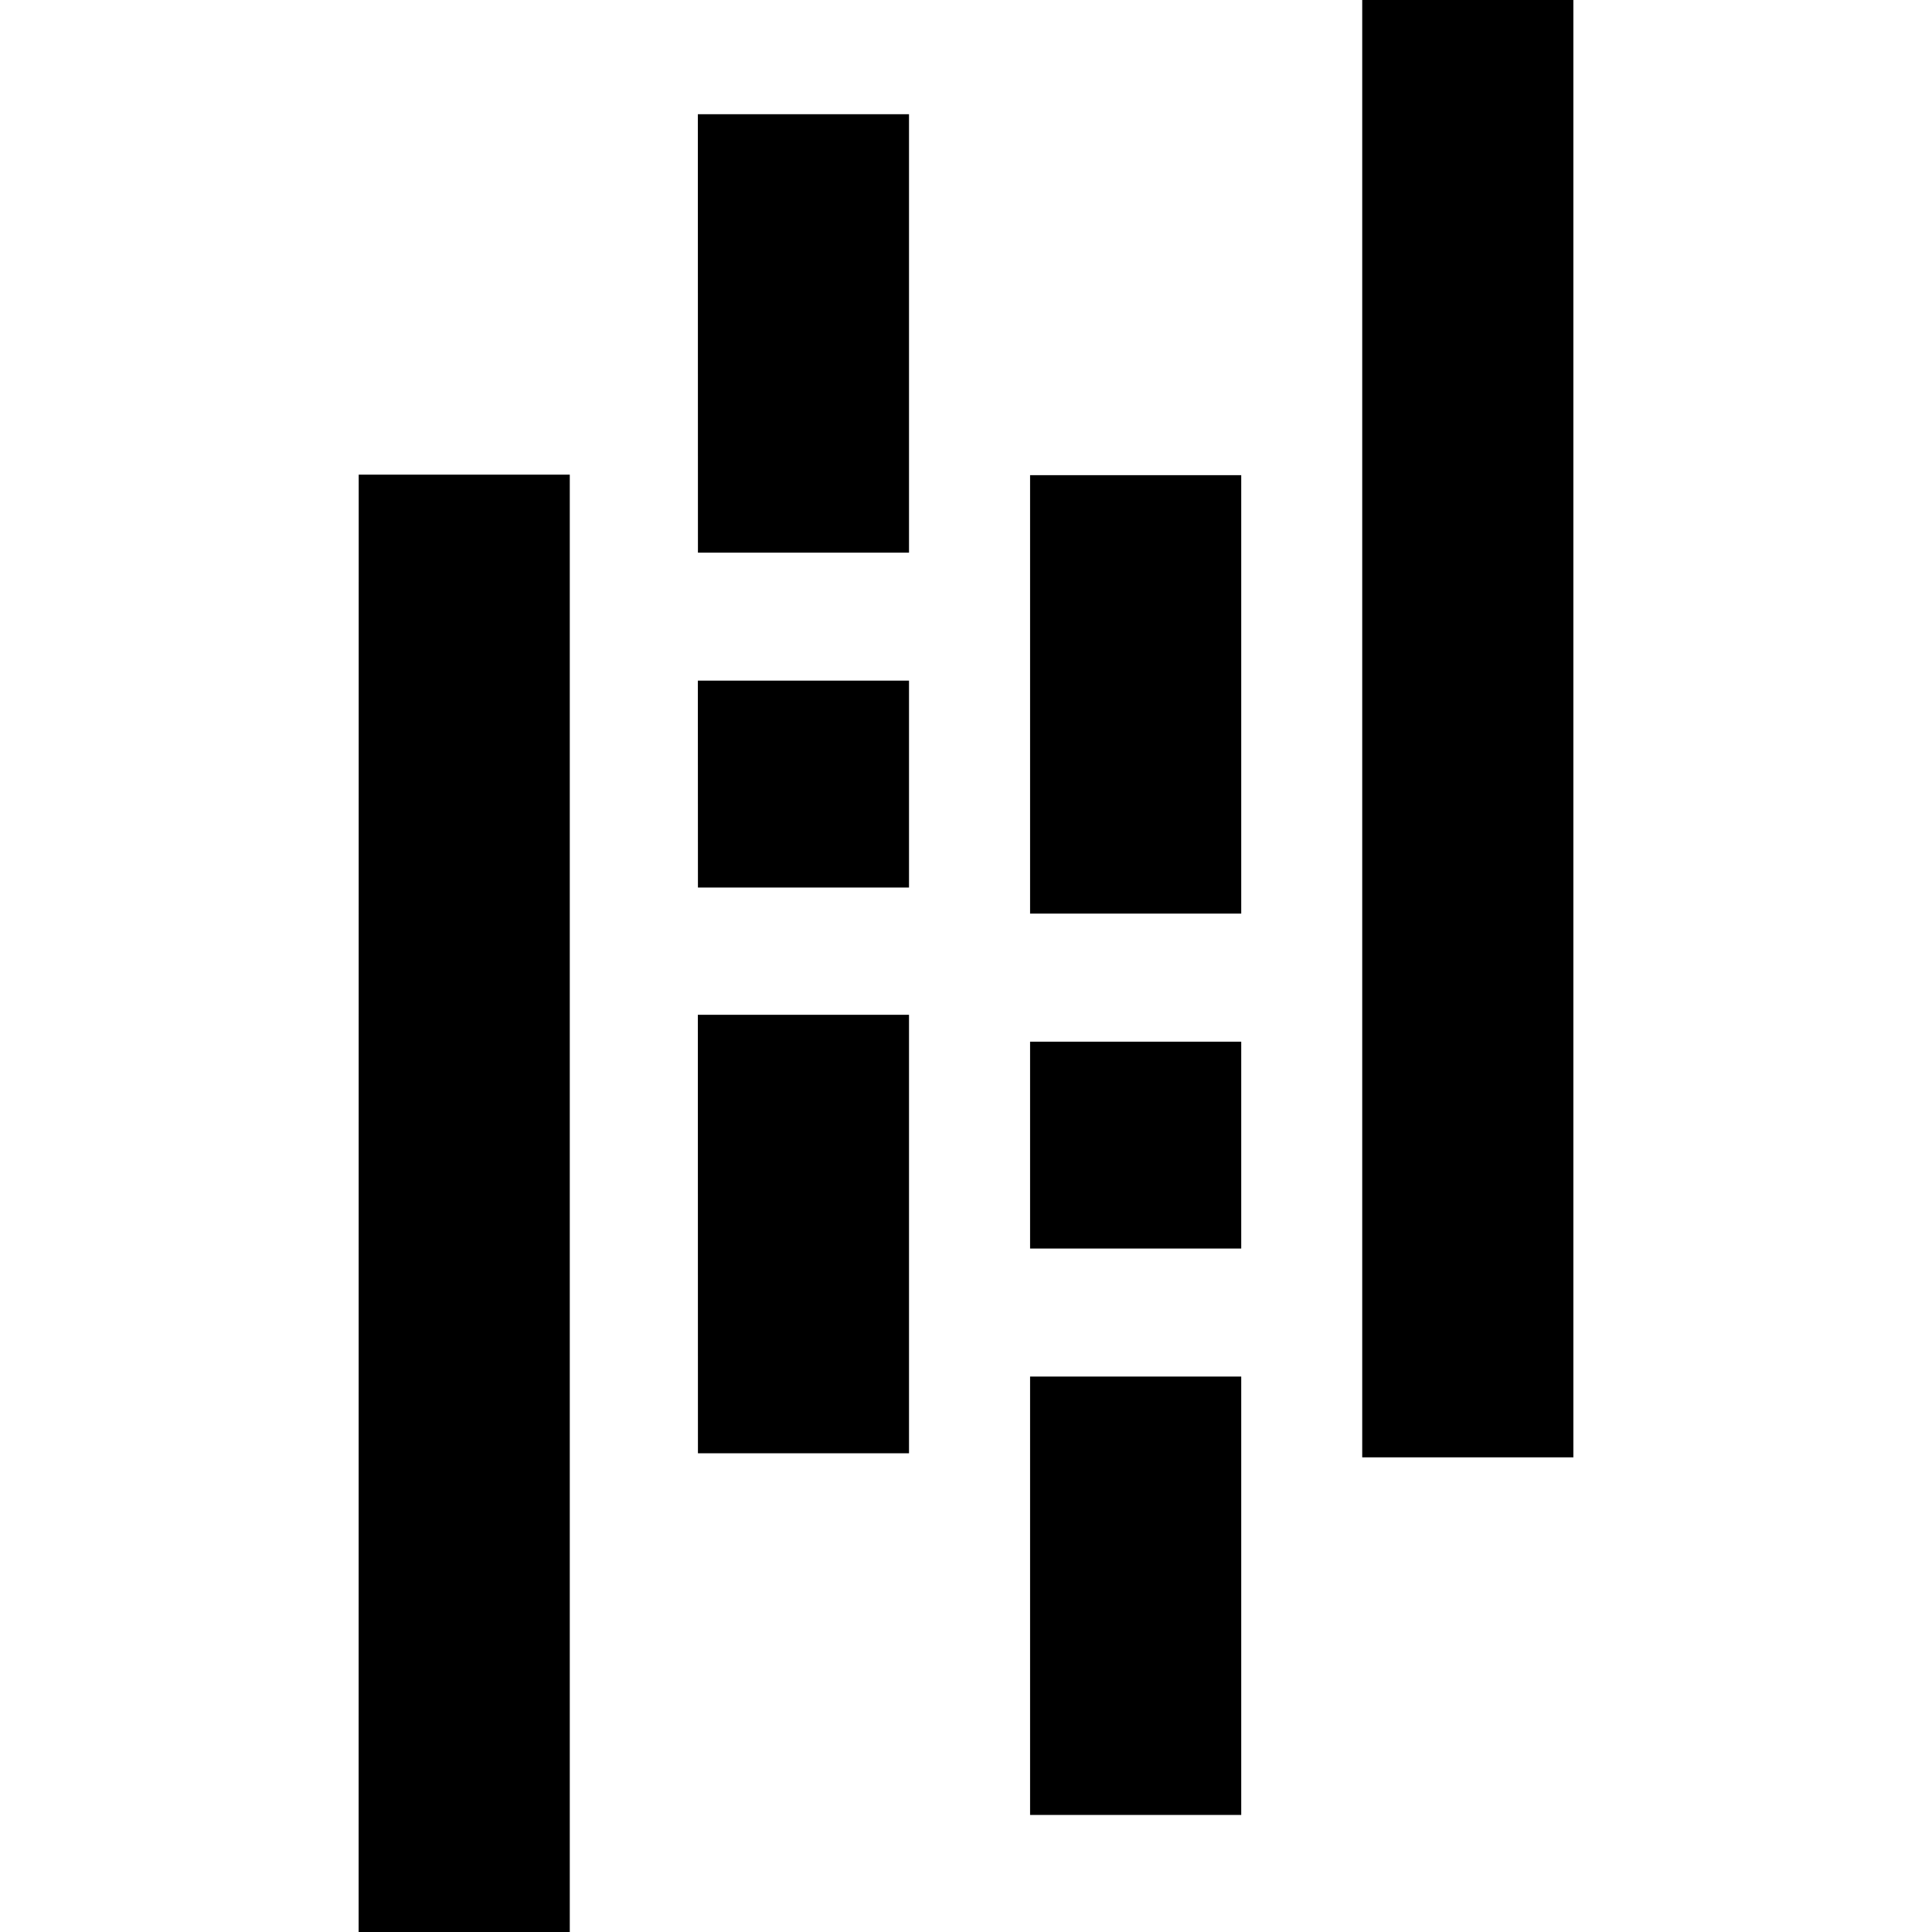
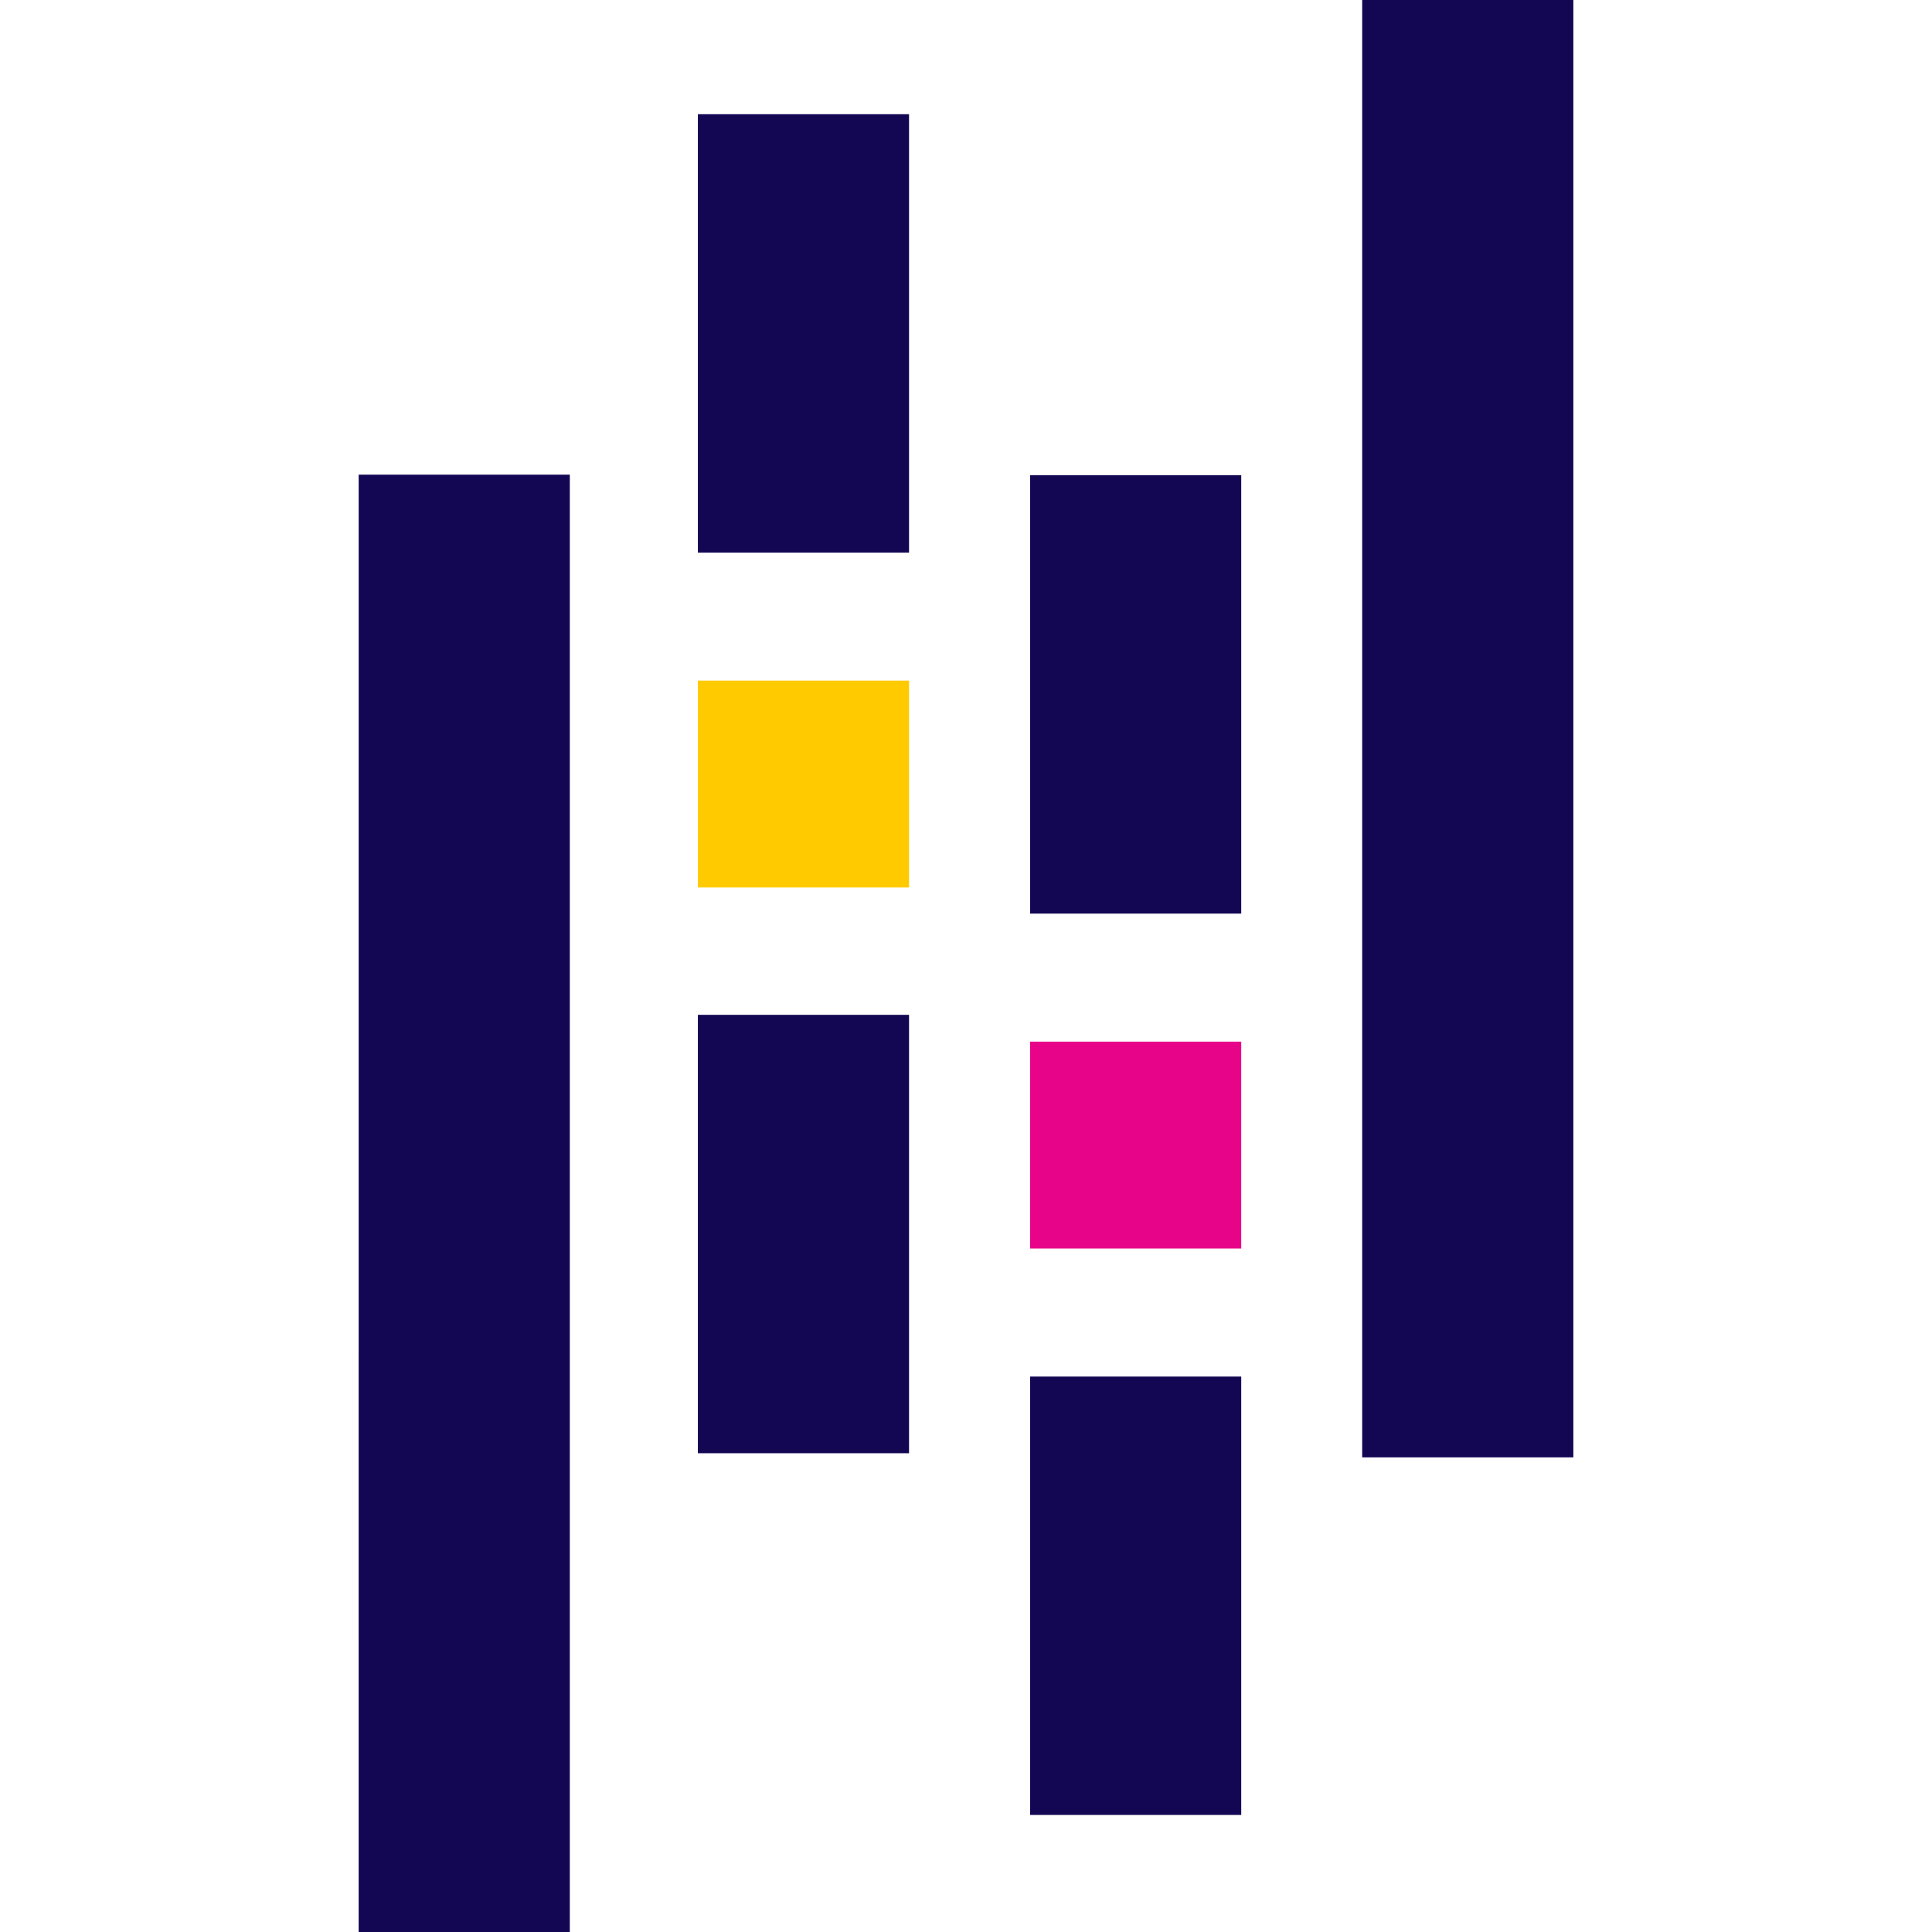
- <svg xmlns="http://www.w3.org/2000/svg" role="img" viewBox="0 0 24 24">
-   <path d="M16.922 0h2.623v18.104h-2.623zm-4.126 12.94h2.623v2.57h-2.623zm0-7.037h2.623v5.446h-2.623zm0 11.197h2.623v5.446h-2.623zM4.456 5.896h2.622V24H4.455zm4.213 2.559h2.623v2.57H8.67zm0 4.151h2.623v5.447H8.67zm0-11.187h2.623v5.446H8.67Z" />
+ <svg xmlns="http://www.w3.org/2000/svg" viewBox="0 0 128 128">
+   <path fill="#130754" d="M46.236 7.567h13.99v29.047h-13.99Zm0 59.668h13.99V96.28h-13.99Z" />
+   <path fill="#ffca00" d="M46.236 45.092h13.99v13.705h-13.99Z" />
+   <path fill="#130754" d="M23.763 31.446h13.989V128h-13.99ZM68.245 91.2h13.99v29.046h-13.99Zm0-59.72h13.99v29.047h-13.99Z" />
+   <path fill="#e70488" d="M68.245 69.011h13.99v13.705h-13.99Z" />
+   <path fill="#130754" d="M90.248 0h13.99v96.554h-13.99Z" />
</svg>
